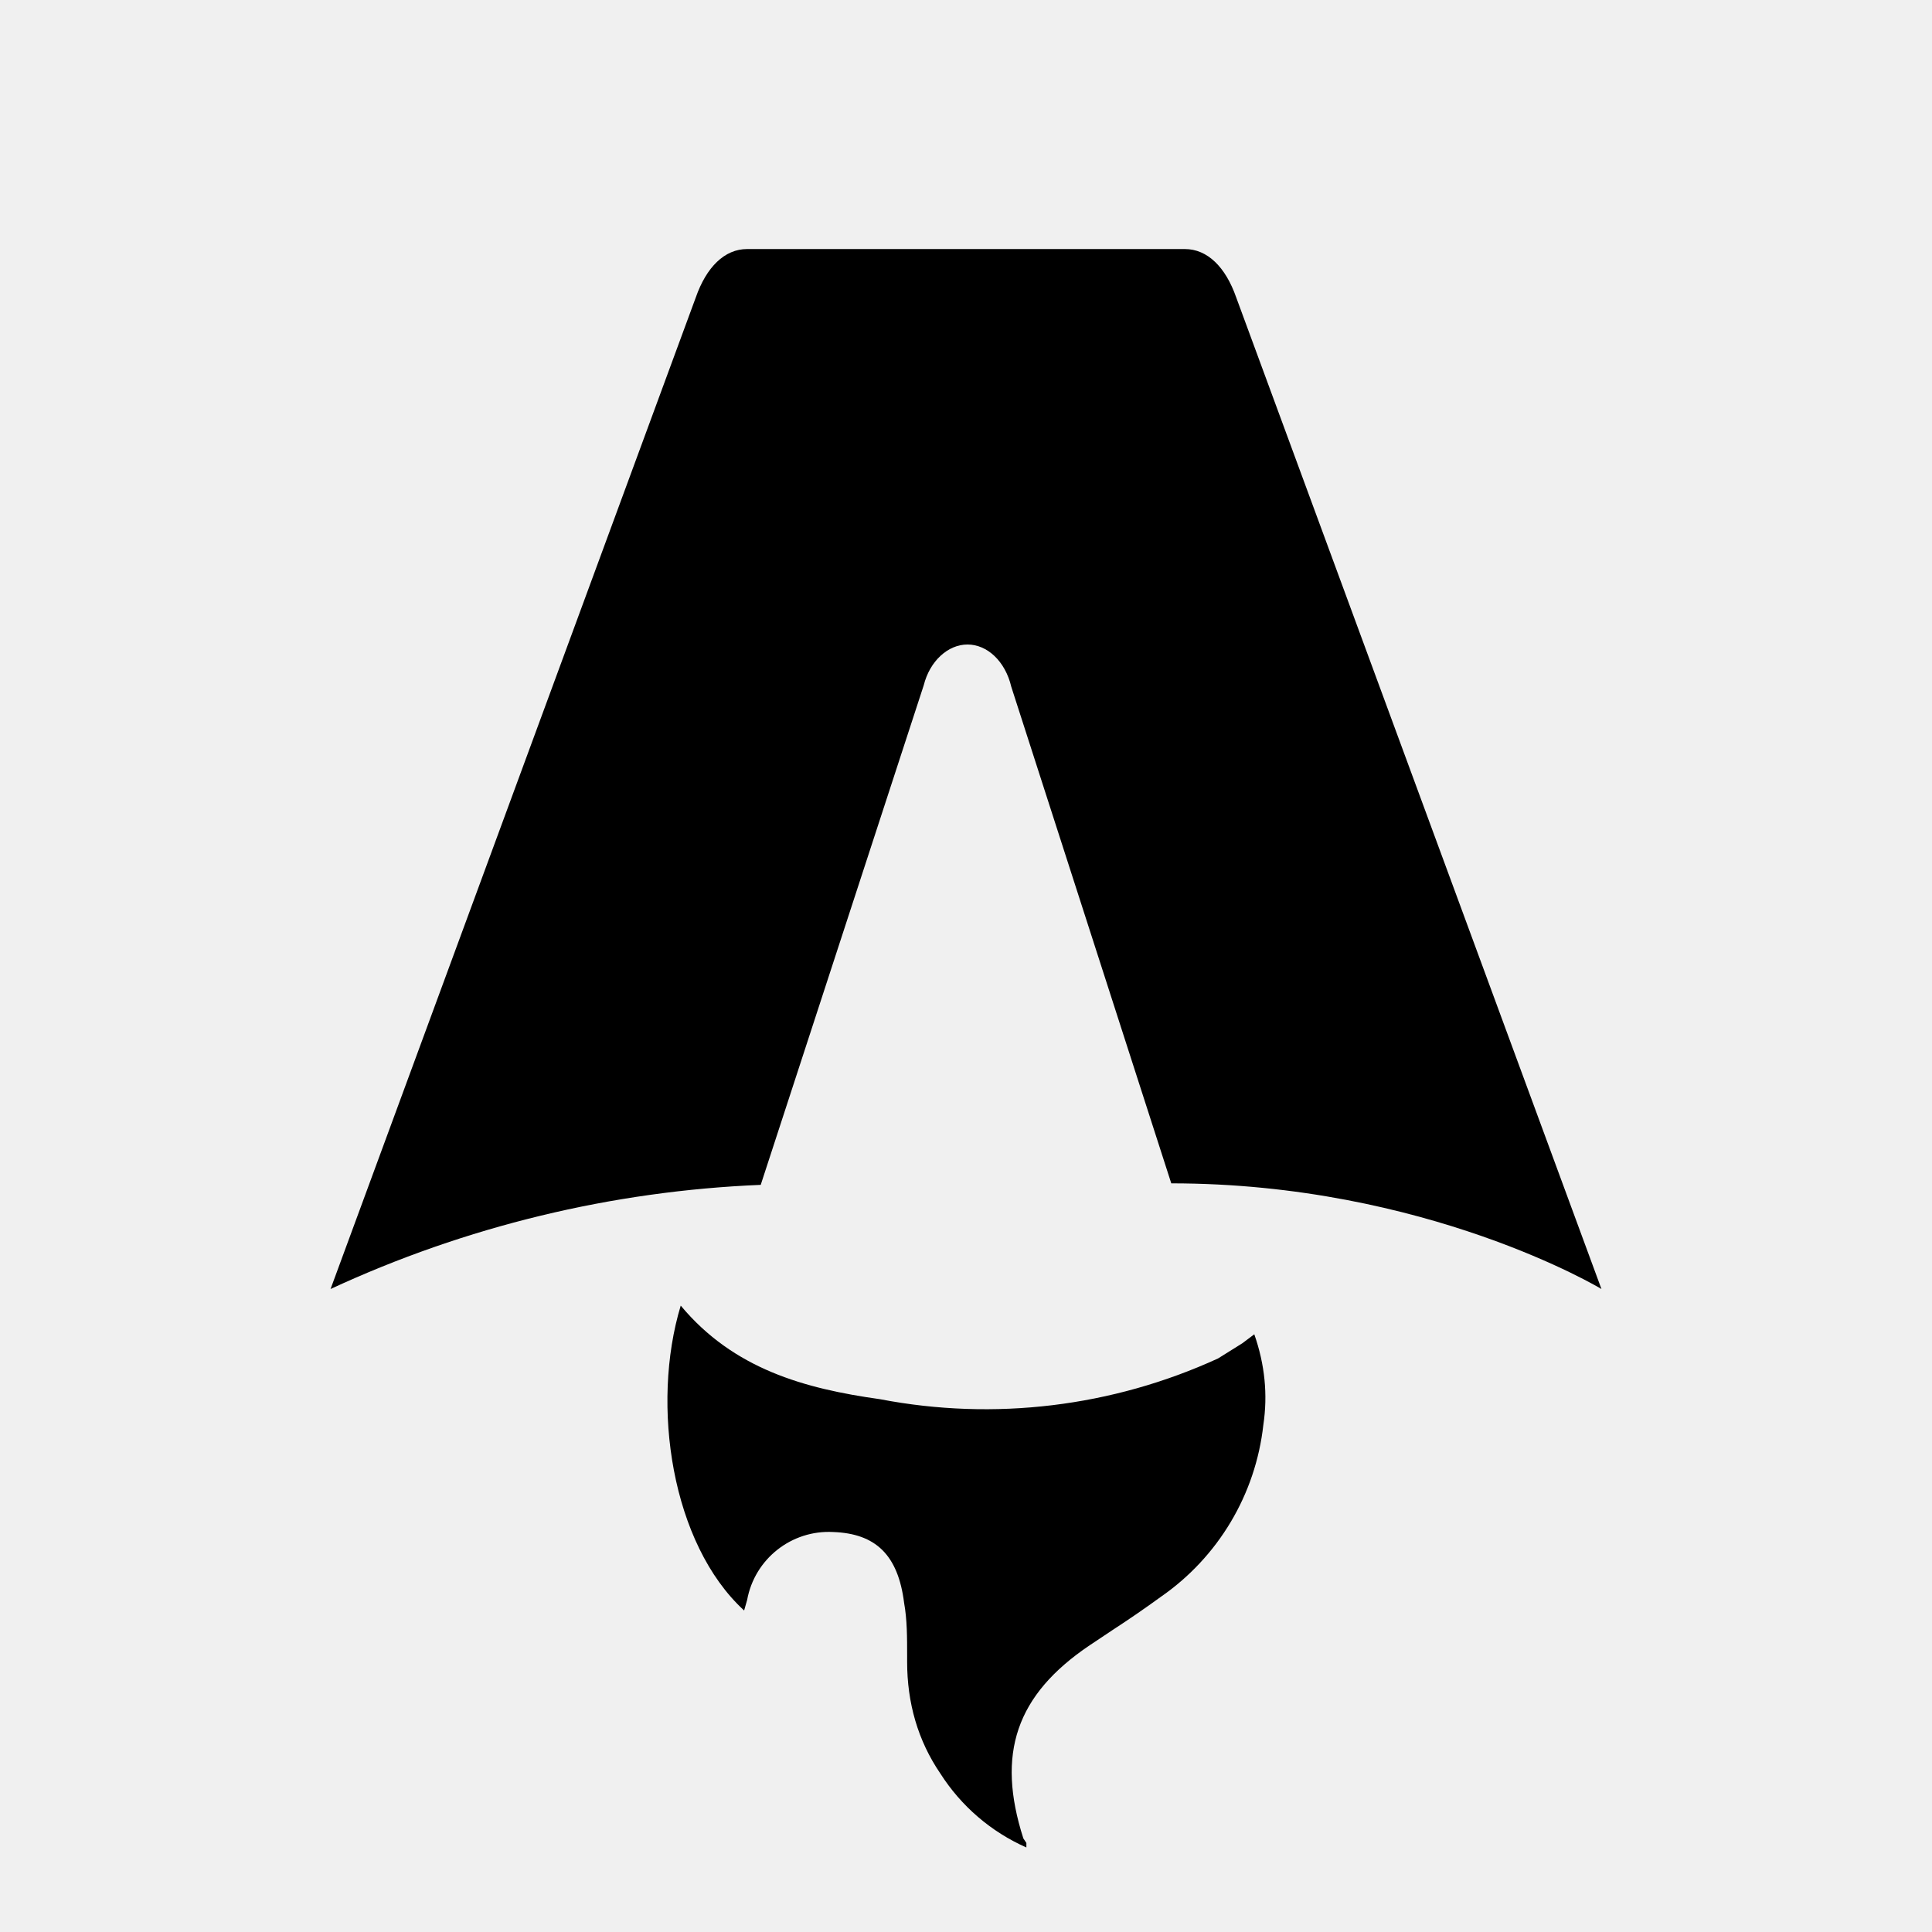
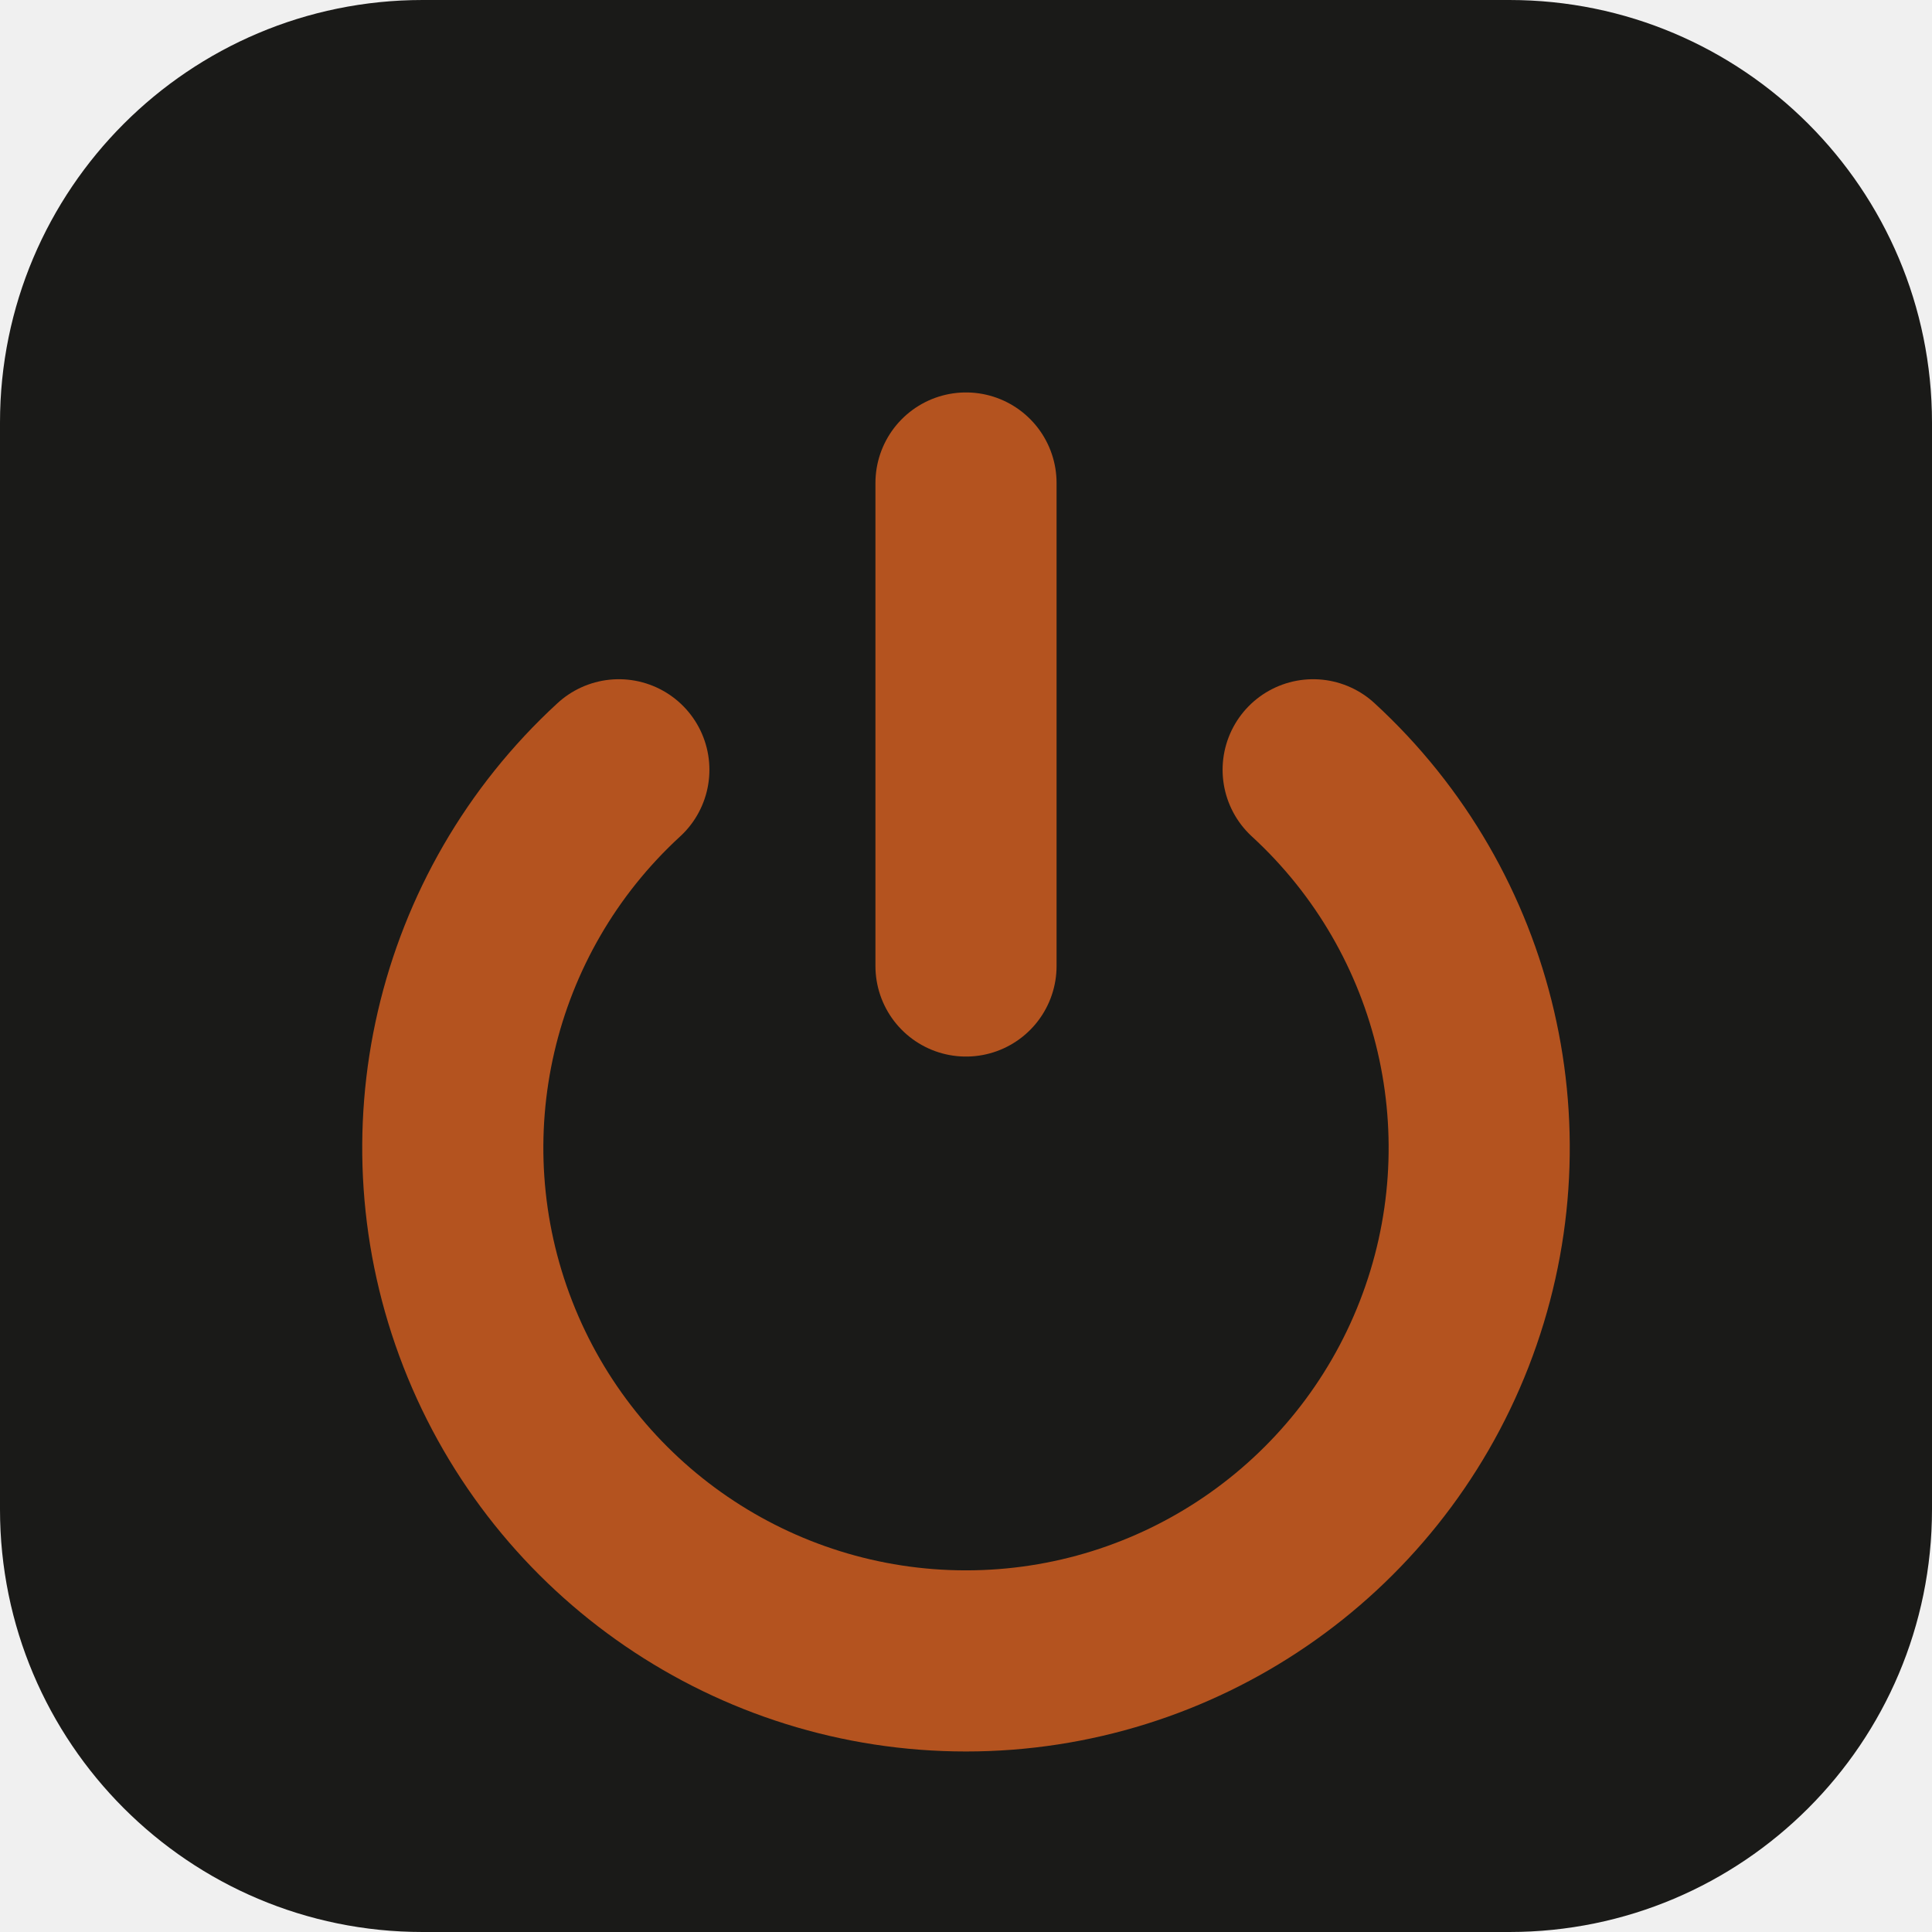
- <svg xmlns="http://www.w3.org/2000/svg" fill="none" viewBox="0 0 128 128">
-   <path d="M50.4 78.5a75.1 75.1 0 0 0-28.5 6.9l24.2-65.7c.7-2 1.9-3.2 3.4-3.2h29c1.5 0 2.7 1.2 3.4 3.2l24.2 65.7s-11.6-7-28.5-7L67 45.5c-.4-1.7-1.6-2.8-2.9-2.8-1.3 0-2.5 1.1-2.9 2.7L50.4 78.5Zm-1.1 28.2Zm-4.2-20.2c-2 6.6-.6 15.8 4.2 20.2a17.5 17.5 0 0 1 .2-.7 5.5 5.5 0 0 1 5.7-4.5c2.8.1 4.3 1.5 4.7 4.7.2 1.1.2 2.3.2 3.5v.4c0 2.7.7 5.2 2.2 7.4a13 13 0 0 0 5.7 4.9v-.3l-.2-.3c-1.8-5.6-.5-9.5 4.4-12.8l1.5-1a73 73 0 0 0 3.2-2.2 16 16 0 0 0 6.8-11.4c.3-2 .1-4-.6-6l-.8.6-1.6 1a37 37 0 0 1-22.4 2.7c-5-.7-9.7-2-13.2-6.2Z" />
-   <style>
-         path { fill: #000; }
-         @media (prefers-color-scheme: dark) {
-             path { fill: #FFF; }
-         }
-     </style>
+ <svg xmlns="http://www.w3.org/2000/svg" viewBox="0 0 64 64">
+   <rect width="64" height="64" rx="14" fill="#1a1a18" />
+   <path d="M32 16v16" stroke="#b4531f" stroke-width="6" stroke-linecap="round" fill="none" />
+   <path d="M20.5 25.5a17 17 0 1 0 23 0" stroke="#b4531f" stroke-width="6" stroke-linecap="round" fill="none" />
</svg>
